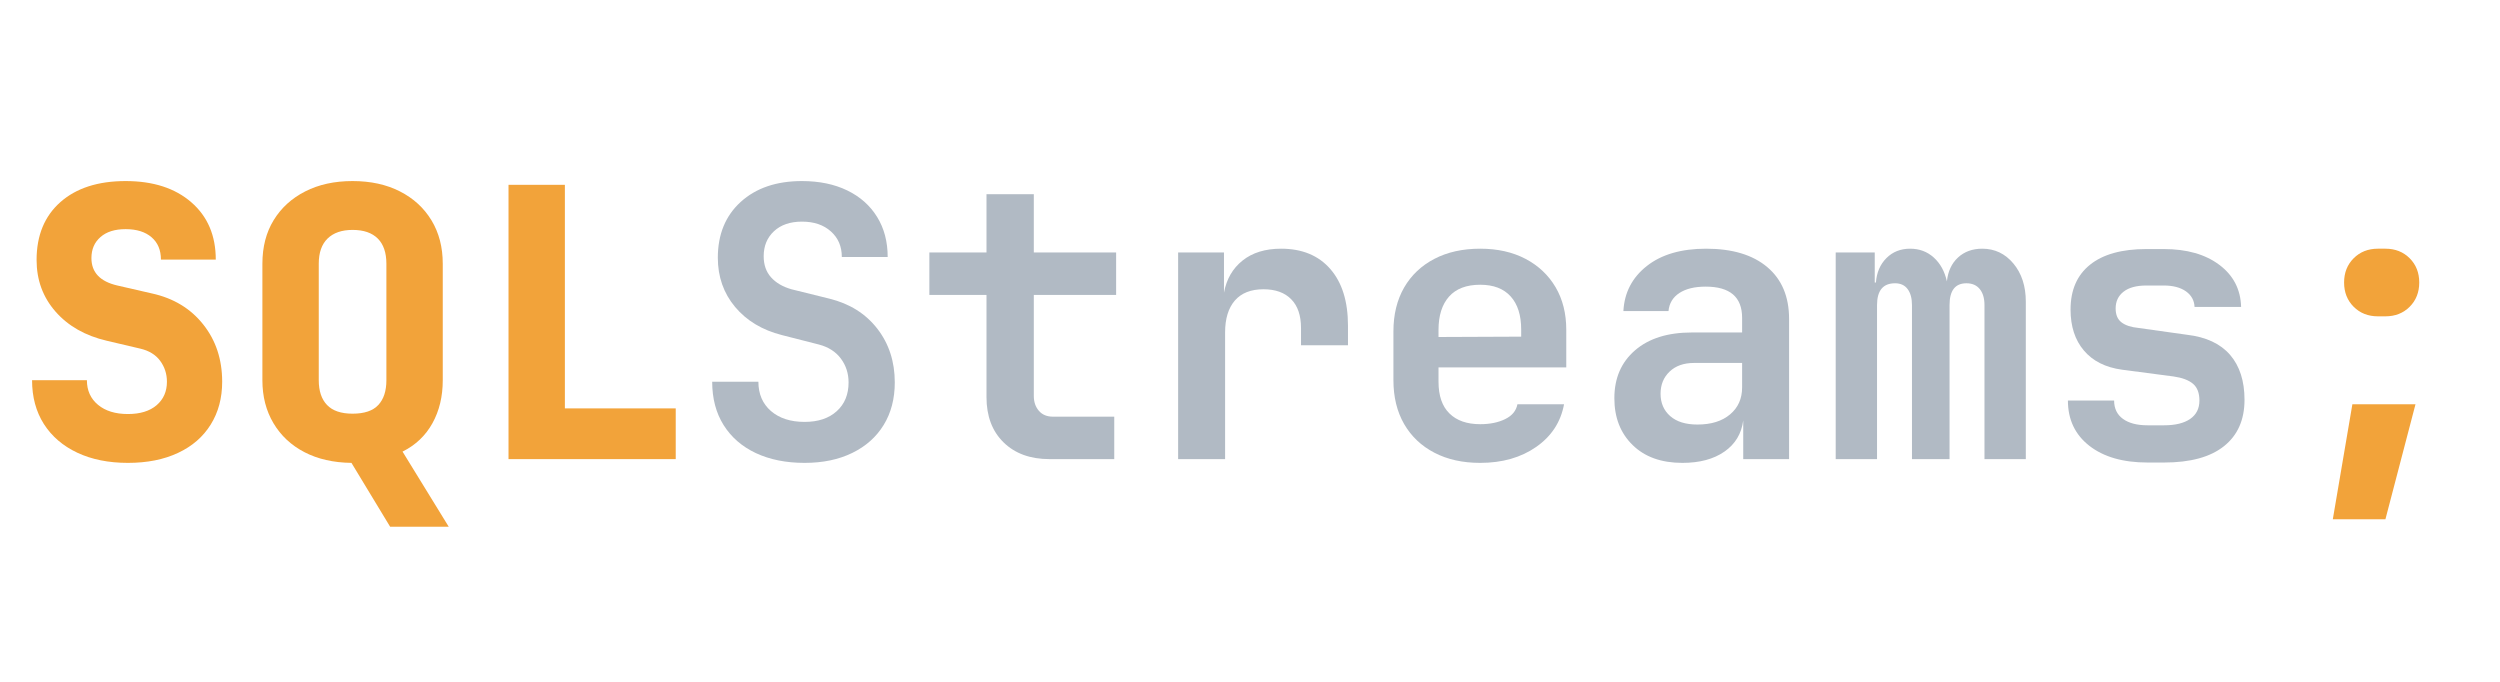
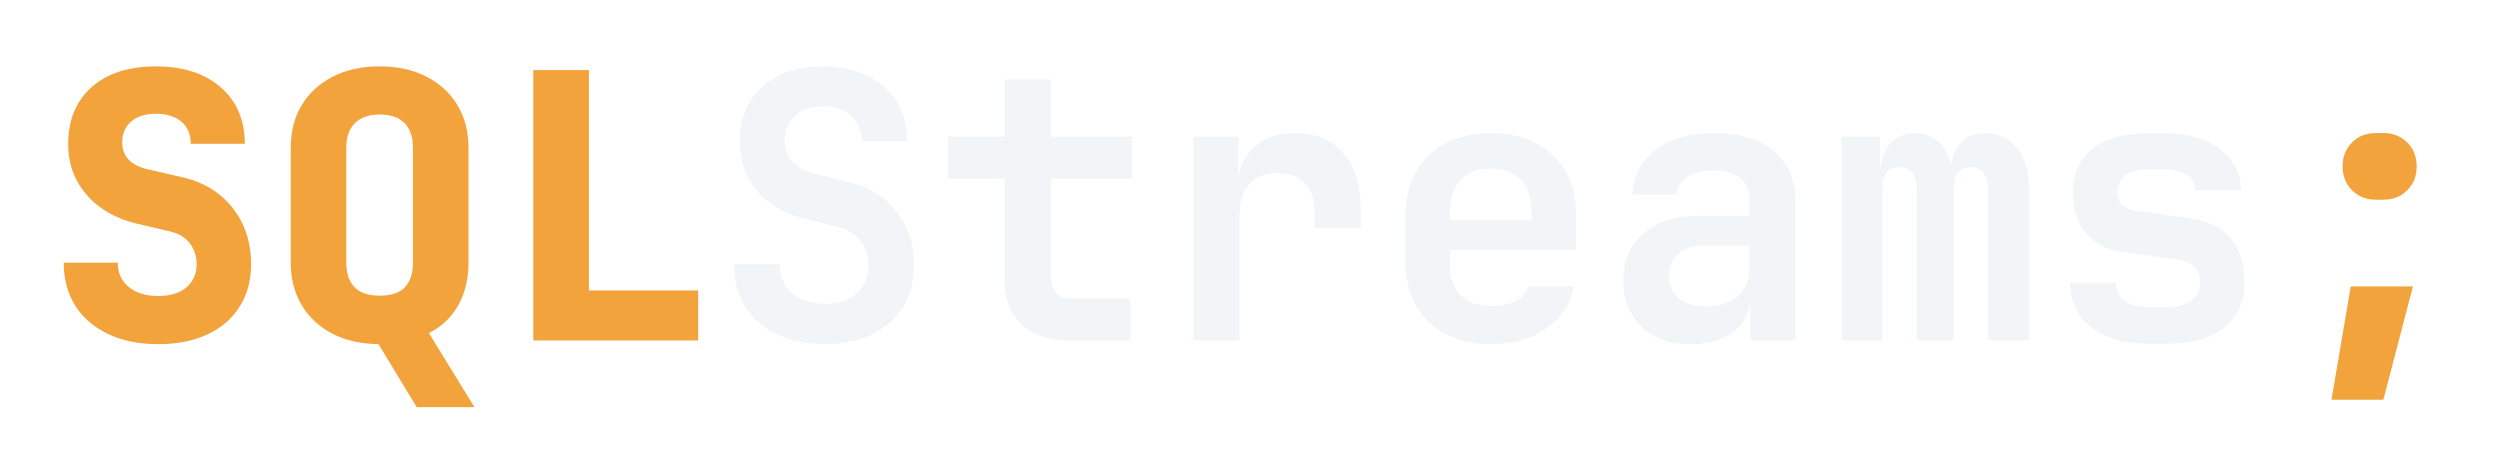
- <svg xmlns="http://www.w3.org/2000/svg" viewBox="0 0 132 36" width="132" height="36" role="img" aria-label="SQLStreams">
-   <g transform="translate(-4.2 3.8064) scale(.31)">
-     <path fill="#f2a33a" d="M35.33 66.56Q30.4 66.56 26.72 64.83Q23.04 63.1 21.02 59.94Q19.01 56.77 19.01 52.48H28.35Q28.35 55.1 30.24 56.67Q32.13 58.24 35.33 58.24Q38.46 58.24 40.22 56.74Q41.98 55.23 41.98 52.74Q41.98 50.75 40.83 49.18Q39.68 47.62 37.44 47.1L31.74 45.76Q26.24 44.48 23.01 40.8Q19.78 37.12 19.78 32Q19.78 25.73 23.84 22.14Q27.9 18.56 34.94 18.56Q41.98 18.56 46.14 22.18Q50.3 25.79 50.3 31.94H40.96Q40.96 29.5 39.36 28.13Q37.76 26.75 34.94 26.75Q32.19 26.75 30.66 28.1Q29.12 29.44 29.12 31.68Q29.12 35.33 33.54 36.35L39.42 37.7Q44.93 38.91 48.16 42.98Q51.39 47.04 51.39 52.74Q51.39 56.9 49.44 60.03Q47.49 63.17 43.87 64.86Q40.26 66.56 35.33 66.56Z" />
-     <path fill="#f2a33a" d="M80 77.44 73.41 66.56Q68.8 66.5 65.41 64.74Q62.02 62.98 60.13 59.81Q58.24 56.64 58.24 52.48V32.64Q58.24 28.35 60.16 25.22Q62.08 22.08 65.54 20.32Q68.99 18.56 73.6 18.56Q78.21 18.56 81.66 20.32Q85.12 22.08 87.04 25.25Q88.96 28.42 88.96 32.64V52.48Q88.96 56.64 87.2 59.81Q85.44 62.98 82.11 64.64L89.98 77.44ZM73.6 58.18Q76.61 58.18 77.98 56.7Q79.36 55.23 79.36 52.48V32.64Q79.36 29.82 77.89 28.35Q76.42 26.88 73.6 26.88Q70.85 26.88 69.34 28.35Q67.84 29.82 67.84 32.64V52.48Q67.84 55.23 69.25 56.7Q70.66 58.18 73.6 58.18Z" />
-     <path fill="#f2a33a" d="M100.16 65.92V19.2H109.76V57.28H128.64V65.92Z" />
-     <path fill="#b1bac4" d="M150.59 66.56Q145.86 66.56 142.3 64.9Q138.75 63.23 136.8 60.13Q134.85 57.02 134.85 52.74H142.72Q142.72 55.87 144.86 57.73Q147.01 59.58 150.59 59.58Q154.05 59.58 156.06 57.76Q158.08 55.94 158.08 52.86Q158.08 50.56 156.77 48.8Q155.46 47.04 153.02 46.4L146.75 44.8Q141.7 43.52 138.75 40Q135.81 36.48 135.81 31.62Q135.81 25.66 139.71 22.11Q143.62 18.56 150.14 18.56Q154.56 18.56 157.86 20.16Q161.15 21.76 162.94 24.67Q164.74 27.58 164.74 31.49H156.93Q156.93 28.8 155.07 27.14Q153.22 25.47 150.14 25.47Q147.14 25.47 145.38 27.1Q143.62 28.74 143.62 31.36Q143.62 33.54 144.86 34.94Q146.11 36.35 148.35 36.99L154.82 38.59Q160 39.87 162.98 43.71Q165.95 47.55 165.95 52.86Q165.95 57.02 164.06 60.1Q162.18 63.17 158.72 64.86Q155.26 66.56 150.59 66.56Z" />
-     <path fill="#b1bac4" d="M192.32 65.92Q187.39 65.92 184.48 63.07Q181.57 60.22 181.57 55.36V37.95H171.84V30.72H181.57V20.8H189.63V30.72H203.65V37.95H189.63V55.17Q189.63 56.7 190.5 57.7Q191.36 58.69 192.9 58.69H203.33V65.92Z" />
-     <path fill="#b1bac4" d="M214.21 65.92V30.72H222.02V37.57Q222.66 34.11 225.18 32.1Q227.71 30.08 231.74 30.08Q237.12 30.08 240.13 33.54Q243.14 36.99 243.14 43.2V46.53H235.14V43.58Q235.14 40.38 233.47 38.69Q231.81 36.99 228.74 36.99Q225.54 36.99 223.87 38.91Q222.21 40.83 222.21 44.35V65.92Z" />
-     <path fill="#b1bac4" d="M265.66 66.56Q261.18 66.56 257.86 64.83Q254.53 63.1 252.7 59.94Q250.88 56.77 250.88 52.48V44.16Q250.88 39.87 252.7 36.7Q254.53 33.54 257.86 31.81Q261.18 30.08 265.66 30.08Q270.08 30.08 273.38 31.81Q276.67 33.54 278.5 36.64Q280.32 39.74 280.32 43.9V50.3H258.56V52.74Q258.56 56.32 260.42 58.14Q262.27 59.97 265.66 59.97Q268.16 59.97 269.92 59.1Q271.68 58.24 272 56.58H279.94Q279.1 61.12 275.2 63.84Q271.3 66.56 265.66 66.56ZM258.56 43.9V45.12L272.64 45.06V43.84Q272.64 40.19 270.85 38.21Q269.06 36.22 265.66 36.22Q262.14 36.22 260.35 38.24Q258.56 40.26 258.56 43.9Z" />
-     <path fill="#b1bac4" d="M300.1 66.56Q294.72 66.56 291.62 63.52Q288.51 60.48 288.51 55.55Q288.51 50.43 292.03 47.39Q295.55 44.35 301.7 44.35H310.27V41.86Q310.27 36.54 304.06 36.54Q301.25 36.54 299.58 37.63Q297.92 38.72 297.73 40.7H290.05Q290.3 35.97 294.05 33.02Q297.79 30.08 304.13 30.08Q310.85 30.08 314.56 33.22Q318.27 36.35 318.27 42.05V65.92H310.46V59.33Q310.02 62.72 307.26 64.64Q304.51 66.56 300.1 66.56ZM302.66 60.03Q306.18 60.03 308.22 58.3Q310.27 56.58 310.27 53.7V49.54H302.08Q299.46 49.54 297.92 51.01Q296.38 52.48 296.38 54.78Q296.38 57.15 298.02 58.59Q299.65 60.03 302.66 60.03Z" />
-     <path fill="#b1bac4" d="M326.21 65.92V30.72H332.86V35.84H333.06Q333.25 33.28 334.85 31.68Q336.45 30.08 338.88 30.08Q341.25 30.08 342.91 31.58Q344.58 33.09 345.15 35.65Q345.41 33.09 347.04 31.58Q348.67 30.08 351.17 30.08Q354.37 30.08 356.48 32.61Q358.59 35.14 358.59 39.1V65.92H351.55V39.68Q351.55 37.95 350.75 36.96Q349.95 35.97 348.48 35.97Q345.6 35.97 345.6 39.68V65.92H339.2V39.68Q339.2 37.95 338.46 36.96Q337.73 35.97 336.32 35.97Q333.25 35.97 333.25 39.68V65.92Z" />
-     <path fill="#b1bac4" d="M379.33 66.5Q373.06 66.5 369.41 63.65Q365.76 60.8 365.76 55.94H373.63Q373.63 57.98 375.14 59.07Q376.64 60.16 379.33 60.16H382.14Q385.02 60.16 386.59 59.07Q388.16 57.98 388.16 55.94Q388.16 54.02 387.07 53.09Q385.98 52.16 383.74 51.84L374.98 50.69Q370.75 50.11 368.48 47.42Q366.21 44.74 366.21 40.45Q366.21 35.46 369.54 32.8Q372.86 30.14 379.14 30.14H382.08Q387.97 30.14 391.55 32.83Q395.14 35.52 395.26 40H387.33Q387.26 38.34 385.86 37.34Q384.45 36.35 382.08 36.35H379.14Q376.58 36.35 375.23 37.41Q373.89 38.46 373.89 40.26Q373.89 41.86 374.88 42.62Q375.87 43.39 377.79 43.58L386.05 44.74Q390.91 45.31 393.38 48.16Q395.84 51.01 395.84 55.81Q395.84 60.93 392.35 63.71Q388.86 66.5 382.14 66.5Z" />
-     <path fill="#f2a33a" d="M418.56 41.6Q416.06 41.6 414.43 39.97Q412.8 38.34 412.8 35.84Q412.8 33.34 414.43 31.71Q416.06 30.08 418.56 30.08H419.84Q422.34 30.08 423.97 31.71Q425.6 33.34 425.6 35.84Q425.6 38.34 423.97 39.97Q422.34 41.6 419.84 41.6ZM410.88 76.16 414.21 56.58H424.96L419.84 76.16Z" />
-   </g>
+ <svg xmlns="http://www.w3.org/2000/svg" width="132" height="25" viewBox="8 8 432 80" role="img" aria-label="SQLStreams">
+   <path fill="#f2a33c" d="M35.33 66.56Q30.4 66.56 26.72 64.83Q23.04 63.1 21.02 59.94Q19.01 56.77 19.01 52.48H28.35Q28.35 55.1 30.24 56.67Q32.13 58.24 35.33 58.24Q38.46 58.24 40.22 56.74Q41.98 55.23 41.98 52.74Q41.98 50.75 40.83 49.18Q39.68 47.62 37.44 47.1L31.74 45.76Q26.24 44.48 23.01 40.8Q19.78 37.12 19.78 32Q19.78 25.73 23.84 22.14Q27.9 18.56 34.94 18.56Q41.98 18.56 46.14 22.18Q50.3 25.79 50.3 31.94H40.96Q40.96 29.5 39.36 28.13Q37.76 26.75 34.94 26.75Q32.19 26.75 30.66 28.1Q29.12 29.44 29.12 31.68Q29.12 35.33 33.54 36.35L39.42 37.7Q44.93 38.91 48.16 42.98Q51.39 47.04 51.39 52.74Q51.39 56.9 49.44 60.03Q47.49 63.17 43.87 64.86Q40.26 66.56 35.33 66.56Z" />
+   <path fill="#f2a33c" d="M80 77.44 73.41 66.56Q68.8 66.5 65.41 64.74Q62.02 62.98 60.13 59.81Q58.24 56.64 58.24 52.48V32.64Q58.24 28.35 60.16 25.22Q62.08 22.08 65.54 20.32Q68.99 18.56 73.6 18.56Q78.21 18.56 81.66 20.32Q85.12 22.08 87.04 25.25Q88.96 28.42 88.96 32.64V52.48Q88.96 56.64 87.2 59.81Q85.44 62.98 82.11 64.64L89.98 77.44ZM73.6 58.18Q76.61 58.18 77.98 56.7Q79.36 55.23 79.36 52.48V32.64Q79.36 29.82 77.89 28.35Q76.42 26.88 73.6 26.88Q70.85 26.88 69.34 28.35Q67.84 29.82 67.84 32.64V52.48Q67.84 55.23 69.25 56.7Q70.66 58.18 73.6 58.18Z" />
+   <path fill="#f2a33c" d="M100.16 65.92V19.2H109.76V57.28H128.64V65.92Z" />
+   <path fill="#f2f5f7" d="M150.59 66.56Q145.86 66.56 142.3 64.9Q138.75 63.23 136.8 60.13Q134.85 57.02 134.85 52.74H142.72Q142.72 55.87 144.86 57.73Q147.01 59.58 150.59 59.58Q154.05 59.58 156.06 57.76Q158.08 55.94 158.08 52.86Q158.08 50.56 156.77 48.8Q155.46 47.04 153.02 46.4L146.75 44.8Q141.7 43.52 138.75 40Q135.81 36.48 135.81 31.62Q135.81 25.66 139.71 22.11Q143.62 18.56 150.14 18.56Q154.56 18.56 157.86 20.16Q161.15 21.76 162.94 24.67Q164.74 27.58 164.74 31.49H156.93Q156.93 28.8 155.07 27.14Q153.22 25.47 150.14 25.47Q147.14 25.47 145.38 27.1Q143.62 28.74 143.62 31.36Q143.62 33.54 144.86 34.94Q146.11 36.35 148.35 36.99L154.82 38.59Q160 39.87 162.98 43.71Q165.95 47.55 165.95 52.86Q165.95 57.02 164.06 60.1Q162.18 63.17 158.72 64.86Q155.26 66.56 150.59 66.56Z" />
+   <path fill="#f2f5f7" d="M192.32 65.92Q187.39 65.92 184.48 63.07Q181.57 60.22 181.57 55.36V37.95H171.84V30.72H181.57V20.8H189.63V30.72H203.65V37.95H189.63V55.17Q189.63 56.7 190.5 57.7Q191.36 58.69 192.9 58.69H203.33V65.92Z" />
+   <path fill="#f2f5f7" d="M214.21 65.92V30.72H222.02V37.57Q222.66 34.11 225.18 32.1Q227.71 30.08 231.74 30.08Q237.12 30.08 240.13 33.54Q243.14 36.99 243.14 43.2V46.53H235.14V43.58Q235.14 40.38 233.47 38.69Q231.81 36.99 228.74 36.99Q225.54 36.99 223.87 38.91Q222.21 40.83 222.21 44.35V65.92Z" />
+   <path fill="#f2f5f7" d="M265.66 66.56Q261.18 66.56 257.86 64.83Q254.53 63.1 252.7 59.94Q250.88 56.77 250.88 52.48V44.16Q250.88 39.87 252.7 36.7Q254.53 33.54 257.86 31.81Q261.18 30.08 265.66 30.08Q270.08 30.08 273.38 31.81Q276.67 33.54 278.5 36.64Q280.32 39.74 280.32 43.9V50.3H258.56V52.74Q258.56 56.32 260.42 58.14Q262.27 59.97 265.66 59.97Q268.16 59.97 269.92 59.1Q271.68 58.24 272 56.58H279.94Q279.1 61.12 275.2 63.84Q271.3 66.56 265.66 66.56ZM258.56 43.9V45.12L272.64 45.06V43.84Q272.64 40.19 270.85 38.21Q269.06 36.22 265.66 36.22Q262.14 36.22 260.35 38.24Q258.56 40.26 258.56 43.9Z" />
+   <path fill="#f2f5f7" d="M300.1 66.56Q294.72 66.56 291.62 63.52Q288.51 60.48 288.51 55.55Q288.51 50.43 292.03 47.39Q295.55 44.35 301.7 44.35H310.27V41.86Q310.27 36.54 304.06 36.54Q301.25 36.54 299.58 37.63Q297.92 38.72 297.73 40.7H290.05Q290.3 35.97 294.05 33.02Q297.79 30.08 304.13 30.08Q310.85 30.08 314.56 33.22Q318.27 36.35 318.27 42.05V65.92H310.46V59.33Q310.02 62.72 307.26 64.64Q304.51 66.56 300.1 66.56ZM302.66 60.03Q306.18 60.03 308.22 58.3Q310.27 56.58 310.27 53.7V49.54H302.08Q299.46 49.54 297.92 51.01Q296.38 52.48 296.38 54.78Q296.38 57.15 298.02 58.59Q299.65 60.03 302.66 60.03Z" />
+   <path fill="#f2f5f7" d="M326.21 65.92V30.72H332.86V35.84H333.06Q333.25 33.28 334.85 31.68Q336.45 30.08 338.88 30.08Q341.25 30.08 342.91 31.58Q344.58 33.09 345.15 35.65Q345.41 33.09 347.04 31.58Q348.67 30.08 351.17 30.08Q354.37 30.08 356.48 32.61Q358.59 35.14 358.59 39.1V65.92H351.55V39.68Q351.55 37.95 350.75 36.96Q349.95 35.97 348.48 35.97Q345.6 35.97 345.6 39.68V65.92H339.2V39.68Q339.2 37.95 338.46 36.96Q337.73 35.97 336.32 35.97Q333.25 35.97 333.25 39.68V65.92Z" />
+   <path fill="#f2f5f7" d="M379.33 66.5Q373.06 66.5 369.41 63.65Q365.76 60.8 365.76 55.94H373.63Q373.63 57.98 375.14 59.07Q376.64 60.16 379.33 60.16H382.14Q385.02 60.16 386.59 59.07Q388.16 57.98 388.16 55.94Q388.16 54.02 387.07 53.09Q385.98 52.16 383.74 51.84L374.98 50.69Q370.75 50.11 368.48 47.42Q366.21 44.74 366.21 40.45Q366.21 35.46 369.54 32.8Q372.86 30.14 379.14 30.14H382.08Q387.97 30.14 391.55 32.83Q395.14 35.52 395.26 40H387.33Q387.26 38.34 385.86 37.34Q384.45 36.35 382.08 36.35H379.14Q376.58 36.35 375.23 37.41Q373.89 38.46 373.89 40.26Q373.89 41.86 374.88 42.62Q375.87 43.39 377.79 43.58L386.05 44.74Q390.91 45.31 393.38 48.16Q395.84 51.01 395.84 55.81Q395.84 60.93 392.35 63.71Q388.86 66.5 382.14 66.5Z" />
+   <path fill="#f2a33c" d="M418.56 41.6Q416.06 41.6 414.43 39.97Q412.8 38.34 412.8 35.84Q412.8 33.34 414.43 31.71Q416.06 30.08 418.56 30.08H419.84Q422.34 30.08 423.97 31.71Q425.6 33.34 425.6 35.84Q425.6 38.34 423.97 39.97Q422.34 41.6 419.84 41.6ZM410.88 76.16 414.21 56.58H424.96L419.84 76.16Z" />
</svg>
